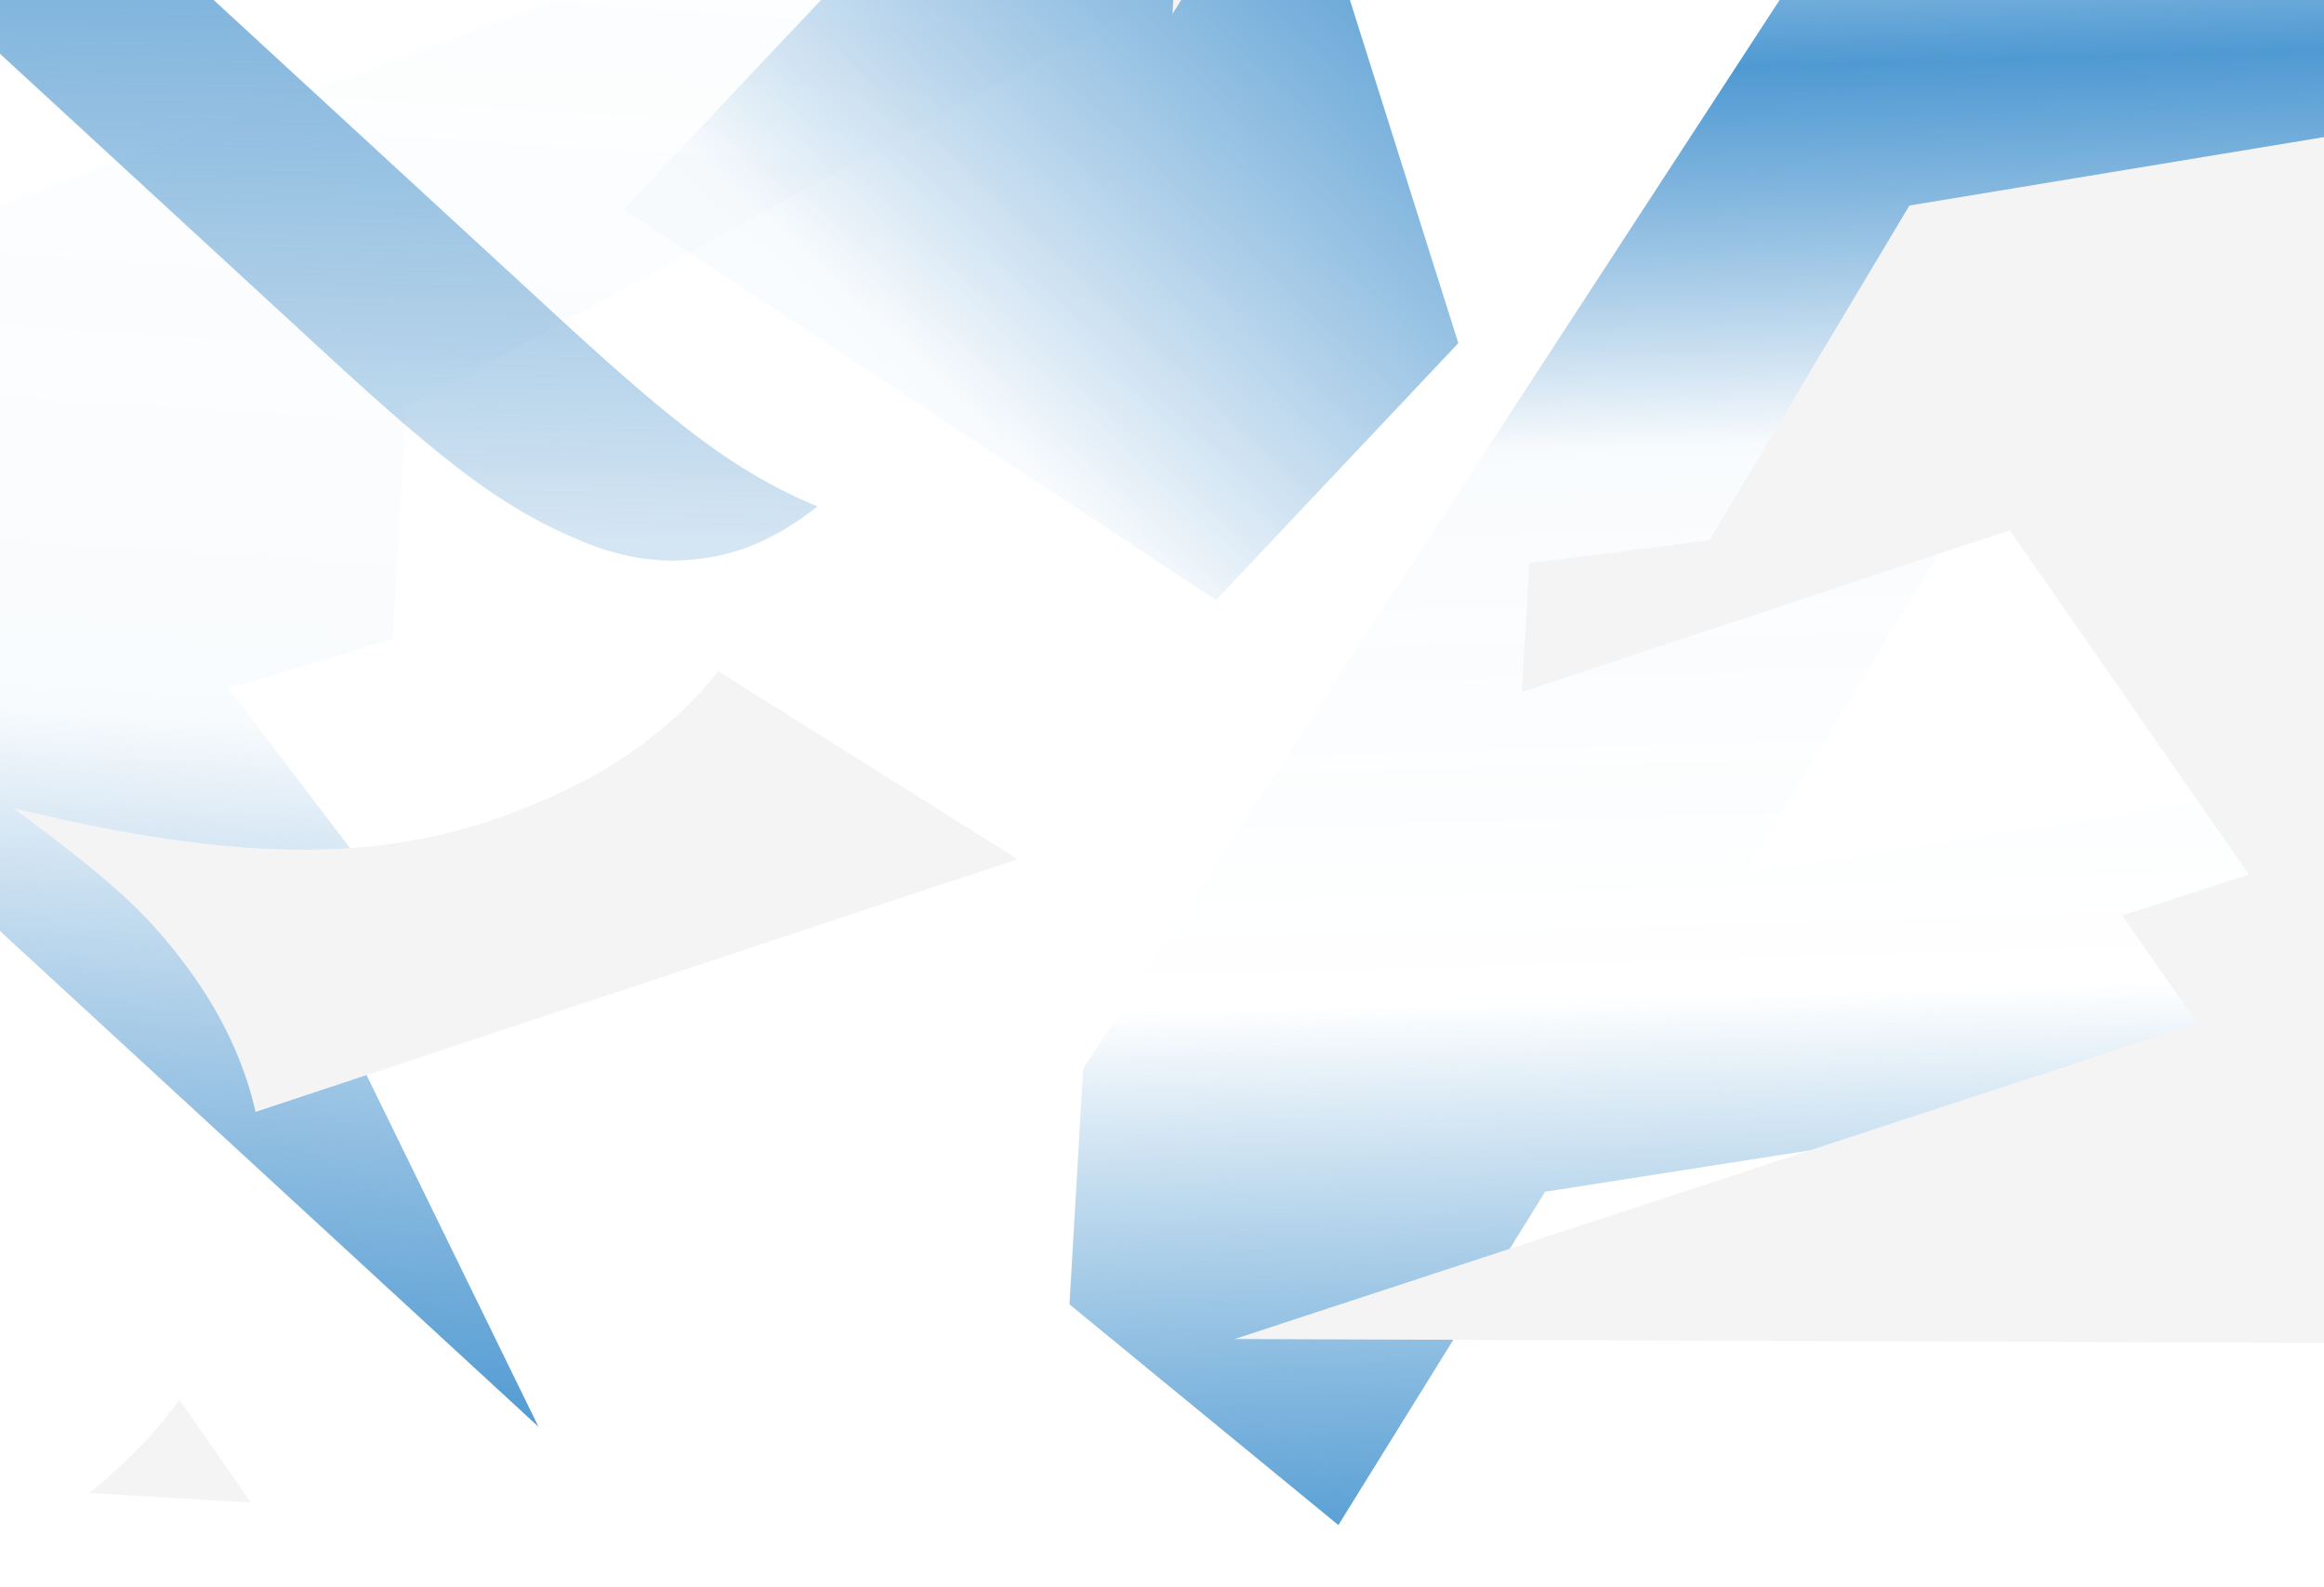
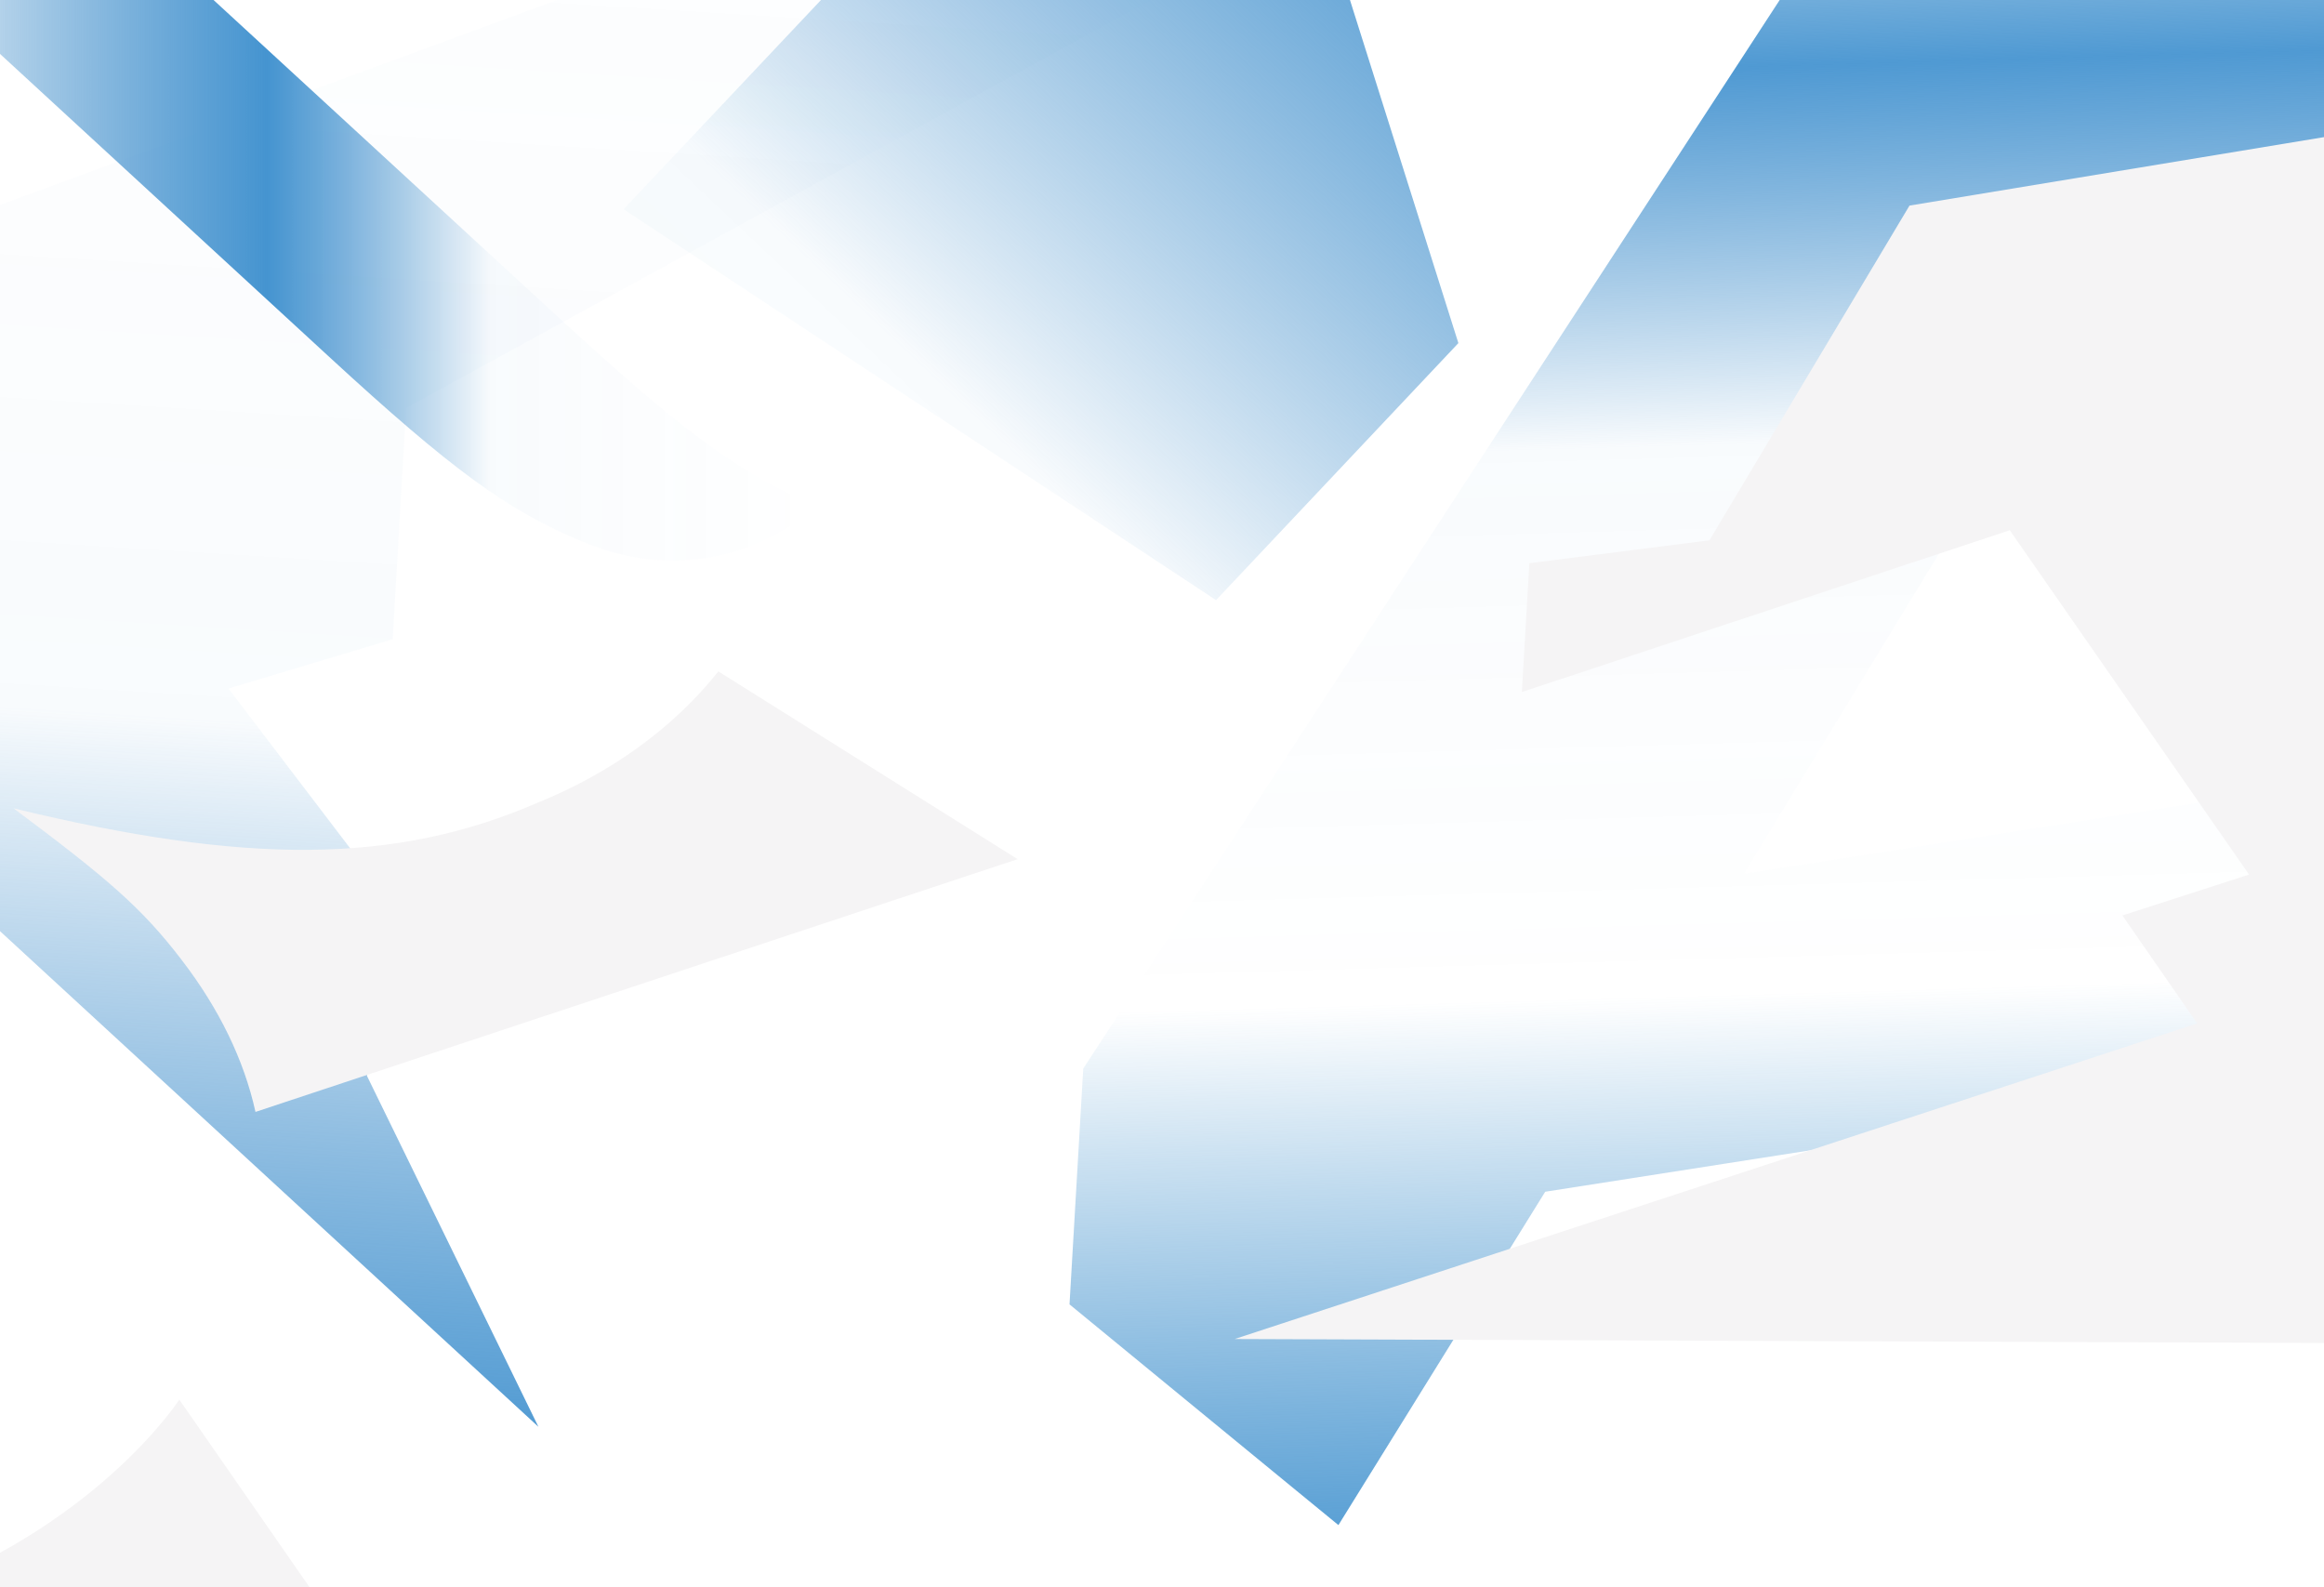
- <svg xmlns="http://www.w3.org/2000/svg" xmlns:xlink="http://www.w3.org/1999/xlink" id="Ebene_1" data-name="Ebene 1" viewBox="0 0 1522.85 1039.68">
-   <defs>
-     <style>.cls-1{fill:none;}.cls-2{fill:url(#Neues_Verlaufsfeld_1);}.cls-3{fill:url(#Neues_Verlaufsfeld_1-2);}.cls-4{fill:url(#Unbenannter_Verlauf_77);}.cls-5{fill:url(#Neues_Verlaufsfeld_1-3);}.cls-6{clip-path:url(#clip-path);}.cls-7{fill:#f5f4f5;}</style>
-     <linearGradient id="Neues_Verlaufsfeld_1" x1="200.73" y1="-1491.18" x2="2183.6" y2="-1491.18" gradientTransform="matrix(-0.69, 0.73, -1.06, -1, 53.96, -2306.43)" gradientUnits="userSpaceOnUse">
-       <stop offset="0.01" stop-color="#2a7fc2" stop-opacity="0.2" />
-       <stop offset="0.39" stop-color="#4594d0" />
-       <stop offset="0.64" stop-color="#297fc3" stop-opacity="0.03" />
-       <stop offset="1" stop-color="#2581c4" stop-opacity="0" />
+ <svg xmlns="http://www.w3.org/2000/svg" version="1.1" id="Ebene_1" x="0px" y="0px" viewBox="0 0 1522.8 1039.7" style="enable-background:new 0 0 1522.8 1039.7;" xml:space="preserve">
+   <style type="text/css">
+ 	.st0{fill:url(#SVGID_1_);}
+ 	.st1{fill:url(#SVGID_2_);}
+ 	.st2{fill:url(#SVGID_3_);}
+ 	.st3{fill:#F5F4F5;}
+ 	.st4{fill:url(#SVGID_4_);}
+ </style>
+   <linearGradient id="SVGID_1_" gradientUnits="userSpaceOnUse" x1="913.253" y1="1775.033" x2="2896.124" y2="1775.033" gradientTransform="matrix(-0.69 0.73 1.06 1 238.85 -3115.96)">
+     <stop offset="1.000000e-02" style="stop-color:#2A7FC2;stop-opacity:0.2" />
+     <stop offset="0.39" style="stop-color:#4594D0" />
+     <stop offset="0.64" style="stop-color:#297FC3;stop-opacity:3.000000e-02" />
+     <stop offset="1" style="stop-color:#2581C4;stop-opacity:0" />
+   </linearGradient>
+   <polygon class="st0" points="797.6,-275.2 408.6,137.1 796.8,393.2 955.6,224.8 " />
+   <linearGradient id="SVGID_2_" gradientUnits="userSpaceOnUse" x1="334.213" y1="3815.043" x2="2317.083" y2="3815.043" gradientTransform="matrix(6.000000e-02 -1 -0.48 -3.000000e-02 2124.3 2203.55)">
+     <stop offset="1.000000e-02" style="stop-color:#2A7FC2;stop-opacity:0.2" />
+     <stop offset="0.39" style="stop-color:#4594D0" />
+     <stop offset="0.64" style="stop-color:#297FC3;stop-opacity:3.000000e-02" />
+     <stop offset="1" style="stop-color:#2581C4;stop-opacity:0" />
+   </linearGradient>
+   <polygon class="st1" points="352.8,934.8 240.5,705 247.8,579.9 149.7,451.1 257.3,418.8 266.1,267.3 887.4,-73.1 894.5,-194.7   -55.5,154.7 -80.8,587.8 -43.9,639.2 -21.8,590 " />
+   <linearGradient id="SVGID_3_" gradientUnits="userSpaceOnUse" x1="1199.358" y1="2082.444" x2="2530.308" y2="2082.444" gradientTransform="matrix(-4.000000e-02 -0.93 -1.05 3.000000e-02 3690.48 2128.77)">
+     <stop offset="1.000000e-02" style="stop-color:#2A7FC2;stop-opacity:0.2" />
+     <stop offset="3.000000e-02" style="stop-color:#4594D0" />
+     <stop offset="0.35" style="stop-color:#2581C4;stop-opacity:0" />
+     <stop offset="0.64" style="stop-color:#297FC3;stop-opacity:3.000000e-02" />
+     <stop offset="0.84" style="stop-color:#4493D0;stop-opacity:0.94" />
+     <stop offset="1" style="stop-color:#2581C4;stop-opacity:0" />
+   </linearGradient>
+   <path class="st2" d="M778.5,918.4l70.8,58.1l27.7,22.7l135.5-218.4l712.3-111.3l98.7,184.7l366.1-57.2l-571.1-973.1l-375.9,58.8  L709.8,700.1l-9,154.5L778.5,918.4z M1425.4,108.4l203.4,388.1l-486.1,76L1425.4,108.4z" />
+   <g>
+     <path class="st3" d="M470.7,439.9c-29.3,36.9-70.6,66.7-118.6,86.1c-93.4,40.4-191,40.5-343.2,3.6c61.1,45.6,84,65.1,110.2,99.4   c24.5,31.9,40.8,65.5,48.3,99.5l499.4-165.6L470.7,439.9z" />
+     <path class="st3" d="M-50.2,1040.8l264.4,15.5L117.5,917C117.5,917,67.2,994.9-50.2,1040.8z" />
+     <polygon class="st3" points="1636.3,880.3 1684.1,63.2 1251.2,134.7 1120.1,354 1002.1,369 997.2,453.4 1316.9,347.4 1473.7,573    1390.7,599.8 1439.7,670.5 809,877.3  " />
+   </g>
+   <g>
+     <linearGradient id="SVGID_4_" gradientUnits="userSpaceOnUse" x1="-52.59" y1="177.717" x2="531.79" y2="177.717">
+       <stop offset="1.000000e-02" style="stop-color:#2A7FC2;stop-opacity:0.2" />
+       <stop offset="0.39" style="stop-color:#4594D0" />
+       <stop offset="0.64" style="stop-color:#297FC3;stop-opacity:3.000000e-02" />
+       <stop offset="1" style="stop-color:#2581C4;stop-opacity:0" />
    </linearGradient>
-     <linearGradient id="Neues_Verlaufsfeld_1-2" x1="-510.66" y1="-1879.37" x2="1472.21" y2="-1879.37" gradientTransform="matrix(0.06, -1, 0.48, 0.03, 1251.36, 1300.95)" xlink:href="#Neues_Verlaufsfeld_1" />
-     <linearGradient id="Unbenannter_Verlauf_77" x1="277.48" y1="-838.21" x2="1608.43" y2="-838.21" gradientTransform="matrix(-0.04, -0.93, 1.05, -0.03, 2351.04, 1308.64)" gradientUnits="userSpaceOnUse">
-       <stop offset="0.01" stop-color="#2a7fc2" stop-opacity="0.2" />
-       <stop offset="0.03" stop-color="#4594d0" />
-       <stop offset="0.35" stop-color="#2581c4" stop-opacity="0" />
-       <stop offset="0.64" stop-color="#297fc3" stop-opacity="0.03" />
-       <stop offset="0.84" stop-color="#4493d0" stop-opacity="0.94" />
-       <stop offset="1" stop-color="#2581c4" stop-opacity="0" />
-     </linearGradient>
-     <linearGradient id="Neues_Verlaufsfeld_1-3" x1="922.71" y1="-2442.96" x2="2556.55" y2="-2442.96" gradientTransform="matrix(0.07, -1.04, 0.49, 0.01, 1239.32, 1348.72)" xlink:href="#Neues_Verlaufsfeld_1" />
-     <clipPath id="clip-path">
-       <rect class="cls-1" x="-350.5" y="-1017.33" width="1509.36" height="2519.67" transform="translate(138.45 631.82) rotate(-86.65)" />
-     </clipPath>
-   </defs>
-   <polygon class="cls-2" points="797.6 -275.22 408.6 137.14 796.79 393.16 955.6 224.81 797.6 -275.22" />
-   <polygon class="cls-3" points="352.83 934.79 240.49 705 247.82 579.92 149.67 451.12 257.26 418.79 266.13 267.32 887.41 -73.14 894.54 -194.69 -55.45 154.66 -80.83 587.79 -43.89 639.25 -21.78 589.97 352.83 934.79" />
-   <path class="cls-4" d="M778.51,918.42l70.83,58.11L877,999.22l135.49-218.41L1724.8,669.48l98.7,184.73L2189.58,797,1618.52-176.12l-375.9,58.75L709.79,700.12l-9,154.49Zm646.84-810.06,203.38,388.08-486.06,76Z" />
-   <path class="cls-5" d="M365.66,207.73-115.68-235.35,338.06-1247.09l-106.94-98.44L-265.54-209.18,215.81,233.89c79.51,73.19,116.48,100.46,165.55,120.79q40.25,16.77,78.36,11.22c26.14-3,51.8-14.83,75.92-34.06-1.58-.65-3.17-1.31-4.75-2C482.08,308.47,445.18,280.92,365.66,207.73Z" />
-   <rect class="cls-1" x="283.74" y="-214.9" width="955.38" height="1469.49" transform="translate(197.94 1249.56) rotate(-86.65)" />
-   <g class="cls-6">
-     <path class="cls-7" d="M470.74,439.85c-29.33,36.87-70.58,66.69-118.65,86.07-93.36,40.38-191,40.5-343.2,3.63,61.13,45.59,84,65.1,110.2,99.42,24.51,31.9,40.75,65.49,48.35,99.54l499.4-165.57Z" />
-     <path class="cls-1" d="M-86.44,102.21-628-131.57l-59.1,61.32-143.6,149,557.91,239.13,75.81,32.5c43.1,16.67,93.24,24.87,132.32,22.54,57.25-6.06,105.28-37.17,128.19-83C77.77,261.47,80.78,234,69.4,208c-7.23-15.29-17.85-28.61-35.4-42.23L-9.43,138.45C-29.77,127.58-55,115.79-86.44,102.21Z" />
-     <path class="cls-7" d="M-50.17,1040.75l264.41,15.49L117.52,917S67.15,994.94-50.17,1040.75Z" />
-     <polygon class="cls-7" points="1636.26 880.31 1684.13 63.22 1251.17 134.66 1120.11 354.01 1002.13 368.95 997.18 453.42 1316.94 347.42 1473.65 572.99 1390.67 599.82 1439.74 670.46 809.02 877.32 1636.26 880.31" />
-     <polygon class="cls-7" points="1113.59 -541.03 801.6 -559.31 768.3 9.13 1113.59 -541.03" />
+     <path class="st4" d="M365.7,207.7L127.1-11.8H-51.2l267,245.7c79.5,73.2,116.5,100.5,165.5,120.8c26.8,11.2,53,14.9,78.4,11.2   c26.1-3,51.8-14.8,75.9-34.1c-1.6-0.6-3.2-1.3-4.8-2C482.1,308.5,445.2,280.9,365.7,207.7z" />
  </g>
</svg>
